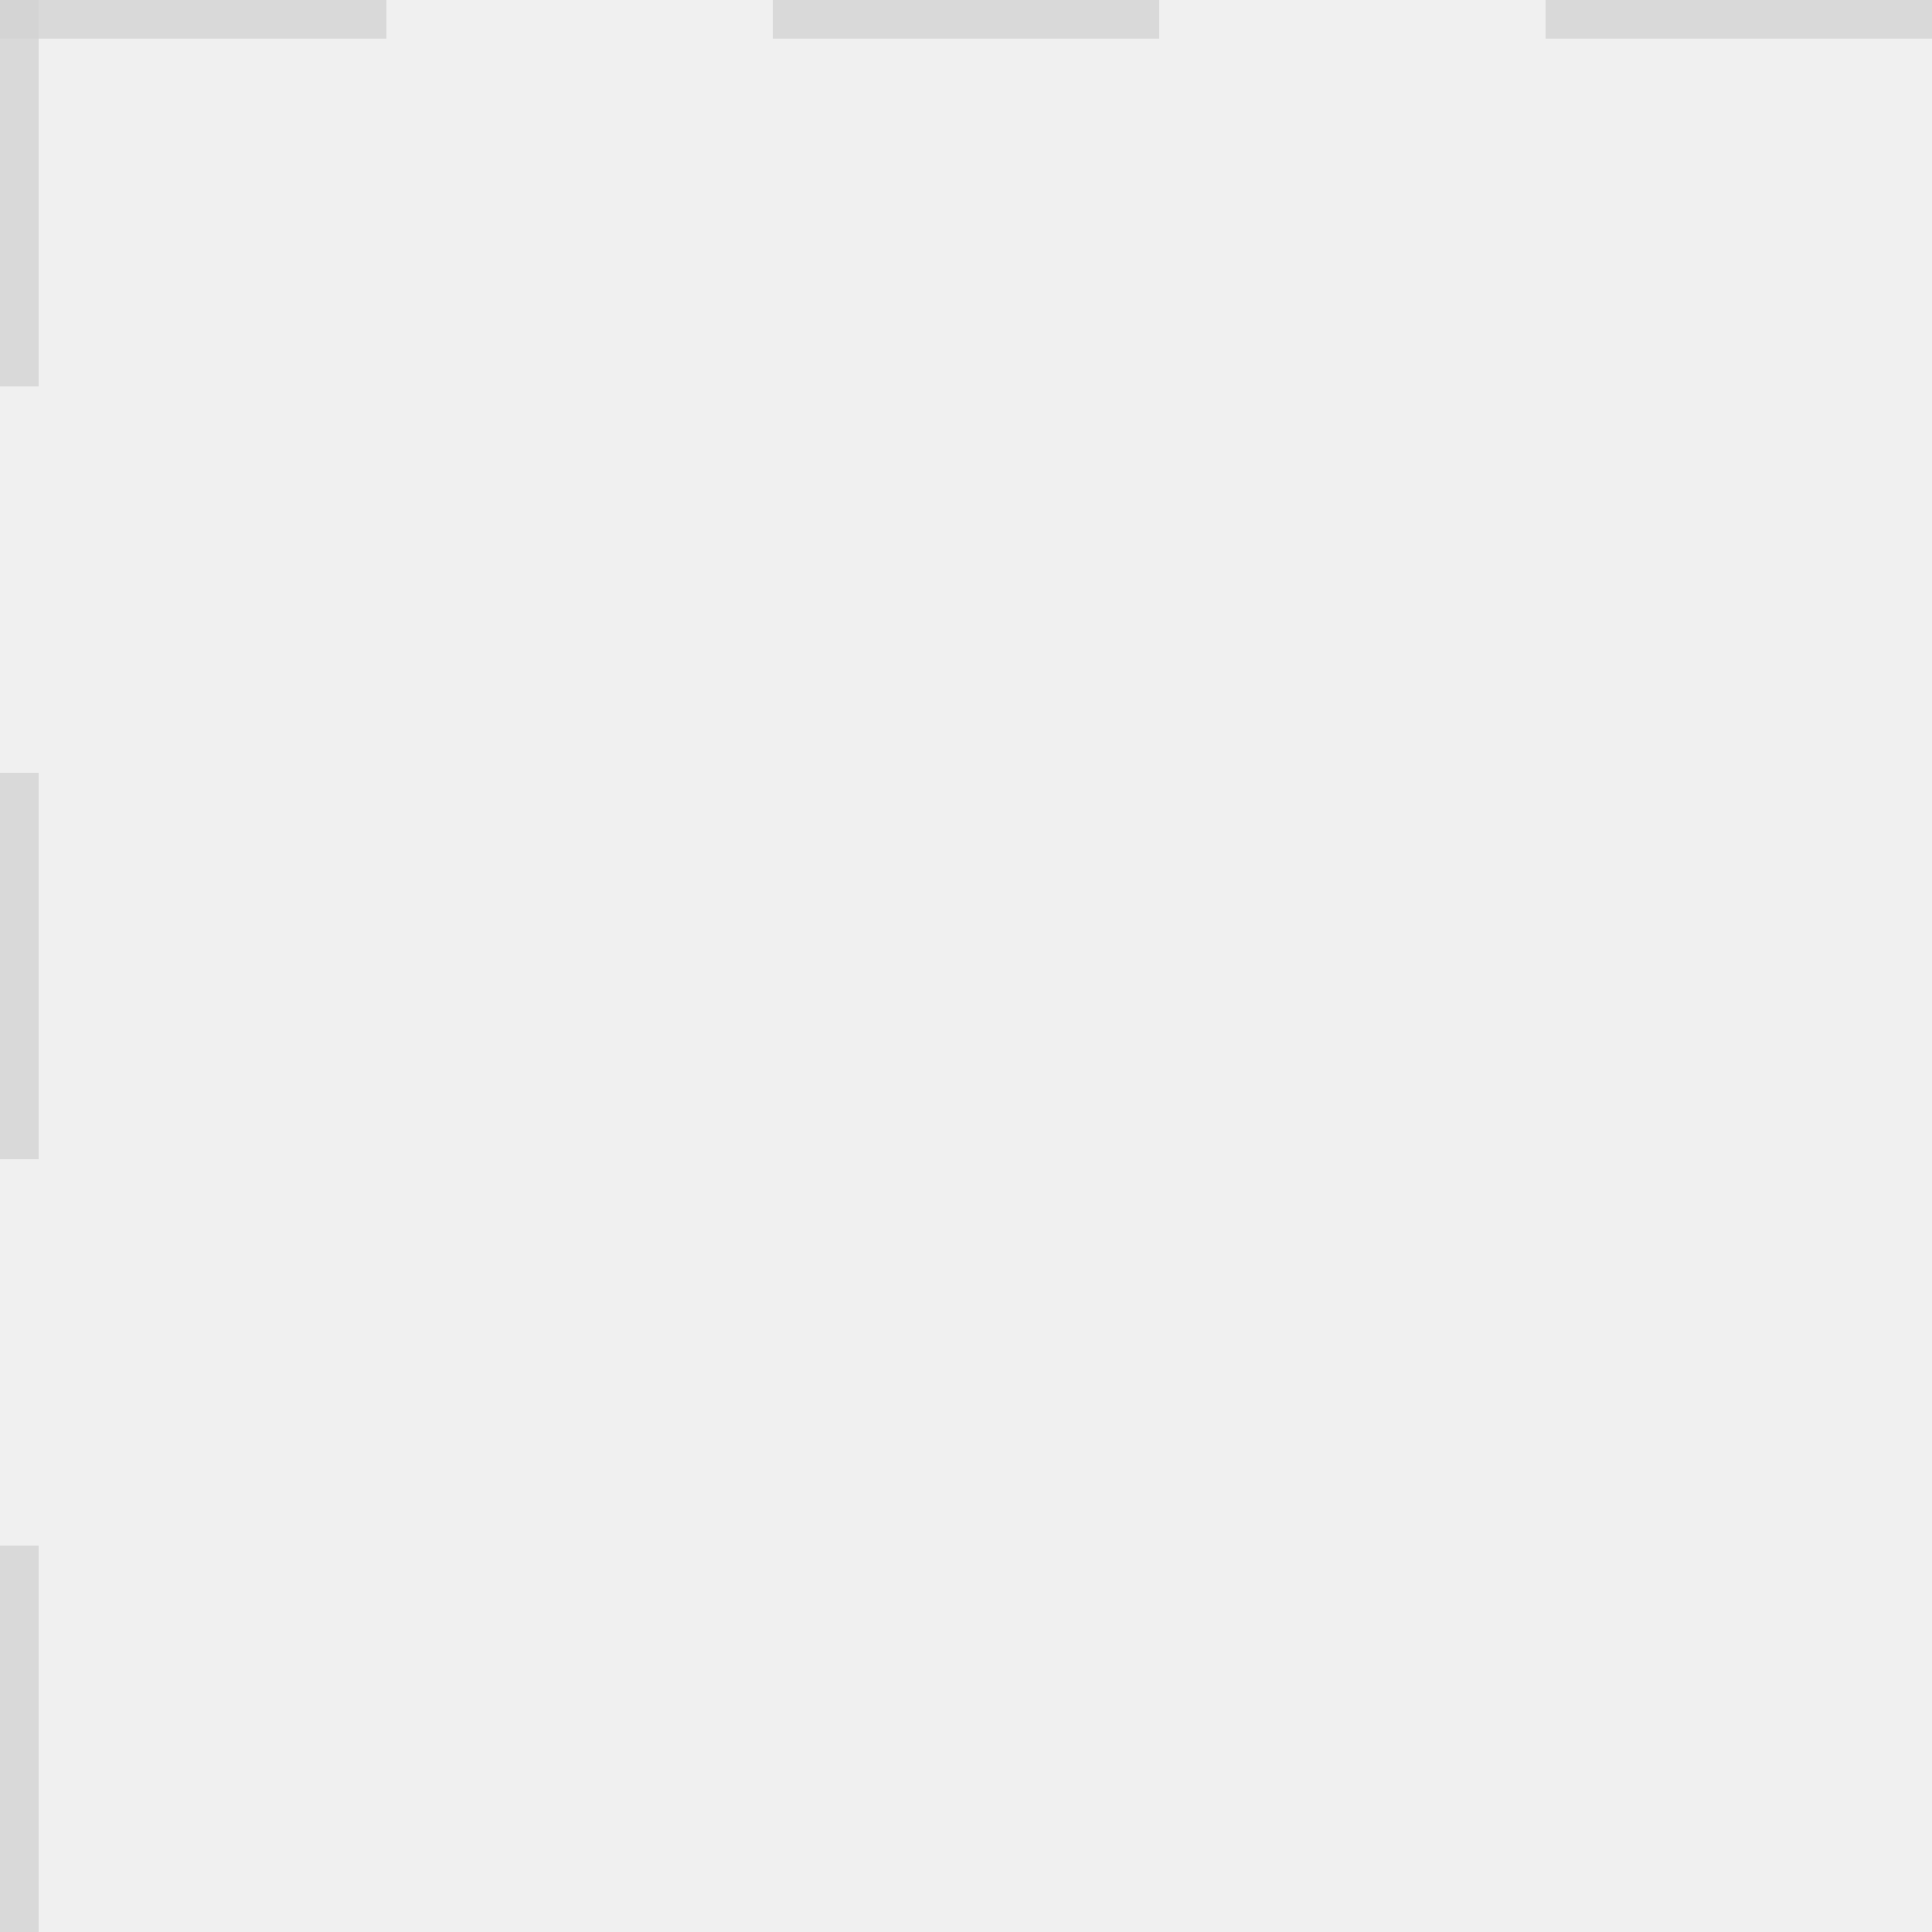
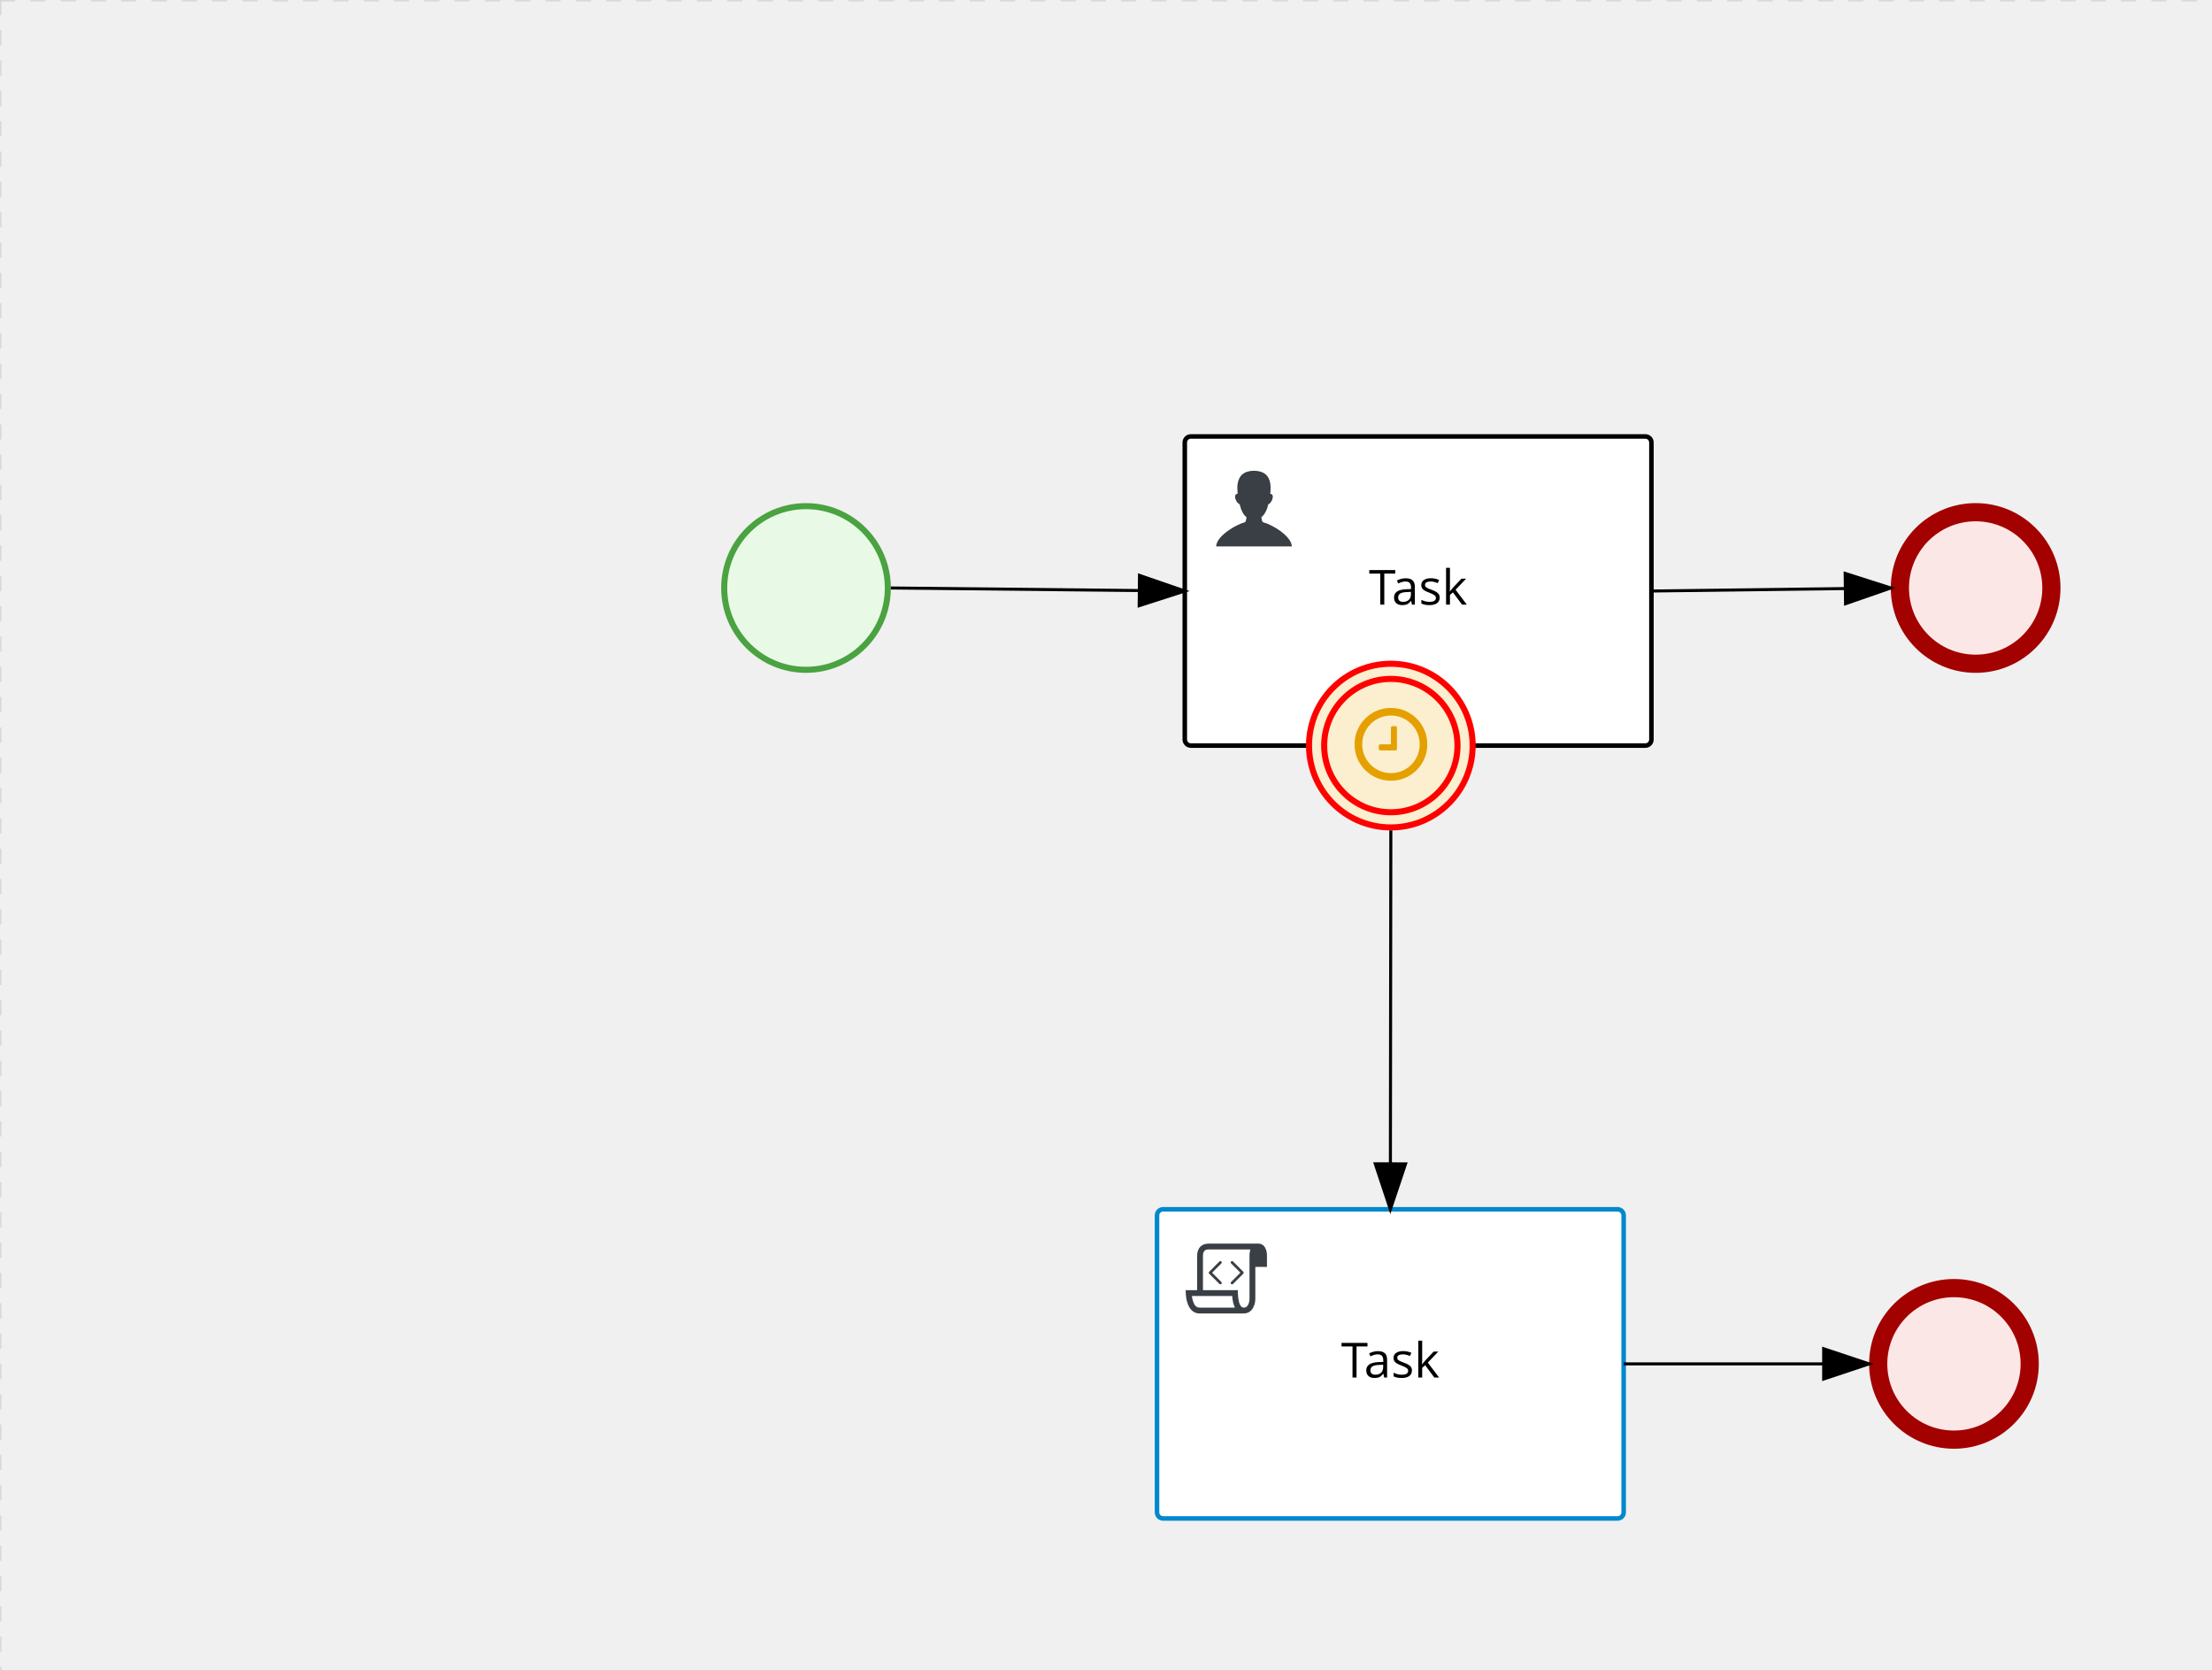
- <svg xmlns="http://www.w3.org/2000/svg" version="1.1" width="25" height="25" viewBox="0 0 25 25">
+ <svg xmlns="http://www.w3.org/2000/svg" version="1.1" width="730" height="551" viewBox="0 0 730 551">
  <defs />
  <g transform="matrix(1,0,0,1,0,0)">
    <g>
      <g>
        <g>
          <path fill="none" stroke="#d3d3d3" paint-order="fill stroke markers" d=" M 0 0 L 1200 0" stroke-miterlimit="10" stroke-opacity="0.8" stroke-dasharray="5" />
        </g>
        <g>
          <path fill="none" stroke="#d3d3d3" paint-order="fill stroke markers" d=" M 0 0 L 0 800" stroke-miterlimit="10" stroke-opacity="0.8" stroke-dasharray="5" />
        </g>
      </g>
+       <g id="_EA58638F-A5EF-48EA-B402-C424BF3E28E6" bpmn2nodeid="_EA58638F-A5EF-48EA-B402-C424BF3E28E6" transform="matrix(1,0,0,1,391,144)">
+         <g>
+           <path fill="none" stroke="none" />
+         </g>
+         <g transform="matrix(1,0,0,1,0,0)">
+           <path fill="#ffffff" stroke="none" id="_EA58638F-A5EF-48EA-B402-C424BF3E28E6?shapeType=BACKGROUND" paint-order="stroke fill markers" d=" M 2 0 L 152 0 L 152 0 A 2 2 0 0 1 154 2 L 154 100 L 154 100 A 2 2 0 0 1 152 102 L 2 102 L 2 102 A 2 2 0 0 1 0 100 L 0 2 L 0 2 A 2 2 0 0 1 2 0 Z" />
+         </g>
+         <g transform="matrix(1,0,0,1,0,0)">
+           <path fill="none" stroke="rgb(0,0,0)" id="_EA58638F-A5EF-48EA-B402-C424BF3E28E6?shapeType=BORDER&amp;renderType=STROKE" paint-order="fill stroke markers" d=" M 2 0 L 152 0 L 152 0 A 2 2 0 0 1 154 2 L 154 100 L 154 100 A 2 2 0 0 1 152 102 L 2 102 L 2 102 A 2 2 0 0 1 0 100 L 0 2 L 0 2 A 2 2 0 0 1 2 0 Z" stroke-miterlimit="10" stroke-width="1.5" stroke-dasharray="" />
+         </g>
+         <g>
+           <g transform="matrix(0.06,0,0,0.06,9.4,9.4)">
+             <g transform="matrix(1,0,0,1,0,0)">
+               <path fill="#393f44" stroke="none" id="_EA58638F-A5EF-48EA-B402-C424BF3E28E6undefined" paint-order="stroke fill markers" d=" M 0 0 M 16 445.21 C 16 440.869 18.784 431.129 22.001 424.217 C 35.768 394.64 77.283 359.28 129 333.084 C 144.516 325.224 157.347 319.964 167.807 317.174 C 171.932 316.074 175.729 314.414 176.525 313.363 C 178.894 310.234 180.914 302.908 181.727 294.5 L 182.5 286.5 L 178.507 283.455 C 166.303 274.146 154.284 251.678 148.04 226.5 C 145.611 216.707 145.056 215.462 142.984 215.158 C 141.703 214.97 138.083 212.243 134.939 209.099 C 123.233 197.393 116.891 177.376 121.44 166.49 C 123.002 162.751 128.155 159.01 131.75 159.004 C 134.448 159 134.471 158.603 132.914 138.788 C 130.927 113.496 134.279 92.265 143.132 74.076 C 152.232 55.38 167.569 42.882 189.049 36.66 C 210.203 30.532 237.797 30.532 258.951 36.66 C 300.042 48.563 318.958 83.806 314.955 141 C 314.32 150.075 313.624 157.788 313.409 158.14 C 313.194 158.493 314.575 159.073 316.479 159.43 C 328.929 161.766 330.986 177.018 321.496 196.621 C 316.903 206.109 309.357 214.508 304.817 215.185 C 303.023 215.453 302.293 217.146 299.943 226.5 C 296.659 239.567 294.474 245.305 287.948 257.995 C 282.491 268.606 273.035 281.109 268.108 284.229 L 264.871 286.278 L 265.518 292.889 C 266.345 301.33 268.639 309.871 270.877 312.837 C 272.067 314.415 275.002 315.79 280.063 317.139 C 291.069 320.075 303.617 325.274 321 334.102 C 369.815 358.891 410.848 393.758 425.032 422.5 C 429.07 430.682 432 440.232 432 445.21 L 432 448 L 224 448 L 16 448 L 16 445.21 Z" />
+             </g>
+           </g>
+         </g>
+         <g transform="matrix(1,0,0,1,4.04,13.68)">
+           <g transform="matrix(0.04,0,0,0.04,63.36,69.12)">
+             <g transform="matrix(1,0,0,1,0,0)">
+               <path fill="none" stroke="none" />
+             </g>
+             <g transform="matrix(1,0,0,1,0,0)">
+               <path fill="none" stroke="none" />
+             </g>
+           </g>
+         </g>
+         <g transform="matrix(1,0,0,1,60.75,43.5)">
+           <text fill="#000000" stroke="none" font-family="Open Sans" font-size="12pt" font-style="normal" font-weight="normal" text-decoration="normal" x="16.25" y="12" text-anchor="middle" dominant-baseline="alphabetic">Task</text>
+         </g>
+         <g id="_5AB52A05-0105-41F2-AC09-F1820D390D23" bpmn2nodeid="_5AB52A05-0105-41F2-AC09-F1820D390D23" transform="matrix(1,0,0,1,40,74)">
+           <g>
+             <path fill="none" stroke="none" />
+           </g>
+           <g transform="matrix(0.125,0,0,0.125,0,0)">
+             <g transform="matrix(1,0,0,1,0,0)">
+               <path fill="#fbefcf" stroke="none" id="_5AB52A05-0105-41F2-AC09-F1820D390D23?shapeType=BACKGROUND" paint-order="stroke fill markers" d=" M 0 0 M 444 224 C 444 263.9 434.2 300.8 414.4 334.5 C 394.7 368.2 368 394.9 334.4 414.5 C 300.8 434.1 263.9 444 224 444 C 184.1 444 147.2 434.2 113.5 414.4 C 79.8 394.7 53.1 368 33.5 334.4 C 13.9 300.8 4 263.9 4 224 C 4 184.1 13.8 147.2 33.6 113.5 C 53.4 79.8 80.1 53.1 113.6 33.5 C 147.1 13.9 184.1 4 224 4 C 263.9 4 300.8 13.8 334.5 33.6 C 368.2 53.4 394.9 80.1 414.5 113.6 C 434.1 147.1 444 184.1 444 224 Z" />
+             </g>
+             <g>
+               <g transform="matrix(1,0,0,1,0,0)">
+                 <g transform="matrix(1,0,0,1,0,0)">
+                   <path fill="rgb(255,0,0)" stroke="none" id="_5AB52A05-0105-41F2-AC09-F1820D390D23?shapeType=BORDER&amp;renderType=FILL" paint-order="stroke fill markers" d=" M 0 0 M 224 408 C 122.5 408 40 325.5 40 224 C 40 122.5 122.5 40 224 40 C 325.5 40 408 122.5 408 224 C 408 325.5 325.5 408 224 408 Z M 0 0 M 224 56 C 131.4 56 56 131.4 56 224 C 56 316.6 131.4 392 224 392 C 316.6 392 392 316.6 392 224 C 392 131.4 316.6 56 224 56 Z M 0 0 M 224 16 C 252.1 16 279.3 21.5 305 32.3 C 329.8 42.8 352 57.8 371.1 76.9 C 390.2 96 405.2 118.3 415.7 143 C 426.5 168.6 432 195.9 432 224 C 432 252.1 426.5 279.3 415.7 305 C 405.2 329.8 390.2 352 371.1 371.1 C 352 390.2 329.7 405.2 305 415.7 C 279.4 426.5 252.1 432 224 432 C 195.9 432 168.7 426.5 143 415.7 C 118.2 405.2 96 390.2 76.9 371.1 C 57.8 352 42.8 329.7 32.3 305 C 21.5 279.3 16 252.1 16 224 C 16 195.9 21.5 168.7 32.3 143 C 42.8 118.2 57.8 96 76.9 76.9 C 96 57.8 118.3 42.8 143 32.3 C 168.7 21.5 195.9 16 224 16 M 224 0 C 100.3 0 0 100.3 0 224 C 0 347.7 100.3 448 224 448 C 347.7 448 448 347.7 448 224 C 448 100.3 347.7 0 224 0 L 224 0 Z" />
+                 </g>
+               </g>
+             </g>
+             <g>
+               <g transform="matrix(1,0,0,1,0,0)">
+                 <g transform="matrix(1,0,0,1,0,0)">
+                   <path fill="#e5a000" stroke="none" id="_5AB52A05-0105-41F2-AC09-F1820D390D23undefined" paint-order="stroke fill markers" d=" M 0 0 M 240.2 176.7 L 240.2 232.7 C 240.2 233.9 239.8 234.8 239.1 235.6 C 238.4 236.4 237.4 236.7 236.2 236.7 L 196.2 236.7 C 195 236.7 194.1 236.3 193.3 235.6 C 192.5 234.9 192.2 233.9 192.2 232.7 L 192.2 224.7 C 192.2 223.5 192.6 222.6 193.3 221.8 C 194 221 195 220.7 196.2 220.7 L 224.2 220.7 L 224.2 176.7 C 224.2 175.5 224.6 174.6 225.3 173.8 C 226 173 227 172.7 228.2 172.7 L 236.2 172.7 C 237.3 172.7 238.3 173.1 239.1 173.8 C 239.9 174.5 240.2 175.5 240.2 176.7 Z M 0 0 M 300.2 220.7 C 300.2 206.9 296.8 194.2 290.1 182.6 C 283.3 171 274.1 161.7 262.5 154.9 C 250.8 148.1 238.1 144.7 224.3 144.7 C 210.5 144.7 197.8 148.1 186.2 154.9 C 174.6 161.7 165.4 170.9 158.6 182.5 C 151.8 194.1 148.4 206.9 148.4 220.7 C 148.4 234.5 151.8 247.2 158.5 258.8 C 165.3 270.4 174.6 279.7 186.2 286.5 C 197.8 293.3 210.5 296.7 224.3 296.7 C 238.1 296.7 250.8 293.3 262.4 286.5 C 274 279.7 283.3 270.5 290 258.9 C 296.8 247.2 300.2 234.5 300.2 220.7 Z M 0 0 M 320.2 220.7 C 320.2 238.1 315.9 254.2 307.3 268.9 C 298.7 283.6 287.1 295.3 272.4 303.8 C 257.7 312.4 241.6 316.7 224.2 316.7 C 206.8 316.7 190.7 312.4 176 303.8 C 161.3 295.2 149.7 283.6 141.1 268.9 C 132.5 254.2 128.3 238.1 128.3 220.7 C 128.3 203.3 132.6 187.2 141.2 172.5 C 149.8 157.8 161.4 146.1 176.1 137.5 C 190.8 128.9 206.9 124.7 224.3 124.7 C 241.7 124.7 257.8 129 272.5 137.6 C 287.2 146.2 298.9 157.9 307.4 172.5 C 316 187.2 320.2 203.3 320.2 220.7 Z" />
+                 </g>
+               </g>
+             </g>
+           </g>
+           <g transform="matrix(1,0,0,1,28,61)" />
+         </g>
+       </g>
+       <g transform="matrix(1,0,0,1,391,144)" />
+       <g id="_5100FC95-3317-4BCB-A232-C98B08FEE542" bpmn2nodeid="_5100FC95-3317-4BCB-A232-C98B08FEE542" transform="matrix(1,0,0,1,381.84,399)">
+         <g>
+           <path fill="none" stroke="none" />
+         </g>
+         <g transform="matrix(1,0,0,1,0,0)">
+           <path fill="#ffffff" stroke="none" id="_5100FC95-3317-4BCB-A232-C98B08FEE542?shapeType=BACKGROUND" paint-order="stroke fill markers" d=" M 2 0 L 152 0 L 152 0 A 2 2 0 0 1 154 2 L 154 100 L 154 100 A 2 2 0 0 1 152 102 L 2 102 L 2 102 A 2 2 0 0 1 0 100 L 0 2 L 0 2 A 2 2 0 0 1 2 0 Z" />
+         </g>
+         <g transform="matrix(1,0,0,1,0,0)">
+           <path fill="none" stroke="rgb(0,136,206)" id="_5100FC95-3317-4BCB-A232-C98B08FEE542?shapeType=BORDER&amp;renderType=STROKE" paint-order="fill stroke markers" d=" M 2 0 L 152 0 L 152 0 A 2 2 0 0 1 154 2 L 154 100 L 154 100 A 2 2 0 0 1 152 102 L 2 102 L 2 102 A 2 2 0 0 1 0 100 L 0 2 L 0 2 A 2 2 0 0 1 2 0 Z" stroke-miterlimit="10" stroke-width="1.5" stroke-dasharray="" />
+         </g>
+         <g>
+           <g transform="matrix(0.06,0,0,0.06,9.4,9.4)">
+             <g transform="matrix(1,0,0,1,0,0)">
+               <path fill="#393f44" stroke="none" id="_5100FC95-3317-4BCB-A232-C98B08FEE542undefined" paint-order="stroke fill markers" d=" M 0 0 M 197.3 130.2 C 194.4 127.3 189.6 127.3 186.7 130.2 L 130.2 186.7 C 127.3 189.6 127.3 194.4 130.2 197.3 L 186.7 253.8 C 188.1 255.3 190.1 256 192 256 C 193.9 256 195.9 255.3 197.3 253.7 C 200.2 250.8 200.2 246 197.3 243.1 L 146.2 192 L 197.3 140.8 C 200.2 137.9 200.2 133.1 197.3 130.2 Z" />
+             </g>
+             <g transform="matrix(1,0,0,1,0,0)">
+               <path fill="#393f44" stroke="none" id="_5100FC95-3317-4BCB-A232-C98B08FEE542undefined" paint-order="stroke fill markers" d=" M 0 0 M 261.3 130.2 C 258.4 127.3 253.6 127.3 250.7 130.2 C 247.8 133.1 247.8 137.9 250.7 140.8 L 301.8 191.9 L 250.7 243 C 247.8 245.9 247.8 250.7 250.7 253.6 C 252.1 255.3 254.1 256 256 256 C 257.9 256 259.9 255.3 261.3 253.8 L 317.8 197.3 C 320.7 194.4 320.7 189.6 317.8 186.7 L 261.3 130.2 Z" />
+             </g>
+             <g transform="matrix(1,0,0,1,0,0)">
+               <path fill="#393f44" stroke="none" id="_5100FC95-3317-4BCB-A232-C98B08FEE542undefined" paint-order="stroke fill markers" d=" M 0 0 M 400 32 C 400 32 152.8 32 128 32 C 62 32 64 96 64 96 L 64 288 L 1 288 C 1 288 -4 416 78 416 L 320 416 C 368 416 384 368 384 336 C 384 314.2 384 224.4 384 160 L 448 160 L 448 96 C 448 96 449 32 400 32 Z M 0 0 M 78 383.9 C 68.5 383.9 61.6 381.1 55.5 374.9 C 43.4 362.4 37.5 339.6 34.9 320 L 256.9 320 C 257.1 322.7 257.3 325.4 257.6 328.2 C 260 351.6 264.7 370.1 271.9 383.9 L 78 383.9 L 78 383.9 Z M 0 0 M 352 336 C 352 345.9 349.6 360.3 342.9 371 C 337.2 380.1 330.4 384 320 384 C 285 384 288 288 288 288 L 96 288 L 96 96 L 96 95.9 L 96 95.1 C 96 90.6 97.6 78.3 104.7 71.2 C 106.5 69.4 111.9 64 128 64 L 356.5 64 C 354.4 72.8 352.8 81.8 352.2 89.9 C 352.2 90.5 352.1 91.1 352.1 91.7 C 352.1 92 352.1 92.3 352.1 92.6 C 352 94.8 352 96 352 96 L 352 160 L 352 336 Z" />
+             </g>
+           </g>
+         </g>
+         <g transform="matrix(1,0,0,1,60.75,43.5)">
+           <text fill="#000000" stroke="none" font-family="Open Sans" font-size="12pt" font-style="normal" font-weight="normal" text-decoration="normal" x="16.25" y="12" text-anchor="middle" dominant-baseline="alphabetic">Task</text>
+         </g>
+       </g>
+       <g id="_D6F3A3AE-65CF-4EBA-8EF2-2EB076398736" bpmn2nodeid="_D6F3A3AE-65CF-4EBA-8EF2-2EB076398736" transform="matrix(1,0,0,1,0,0)">
+         <g>
+           <path fill="none" stroke="rgb(0,0,0)" paint-order="fill stroke markers" d=" M 459 274 L 458.859 384" stroke-miterlimit="10" stroke-dasharray="" />
+         </g>
+         <g transform="matrix(1,0,0,1,459,274)" />
+         <g transform="matrix(-0.9999992,-0.001279999,0.001279999,-0.9999992,463.84,399.0064)">
+           <path fill="rgb(0,0,0)" stroke="rgb(0,0,0)" paint-order="fill stroke markers" d=" M 10 15 L 0 15 L 5 0 Z" stroke-miterlimit="10" stroke-dasharray="" />
+         </g>
+         <g transform="matrix(1,0,0,1,468.84,336.4872)" />
+       </g>
+       <g id="_694CCFCA-EB36-4DD4-8274-1634EDD3CC56" bpmn2nodeid="_694CCFCA-EB36-4DD4-8274-1634EDD3CC56" transform="matrix(1,0,0,1,238,166)">
+         <g>
+           <path fill="none" stroke="none" />
+         </g>
+         <g transform="matrix(0.125,0,0,0.125,0,0)">
+           <g transform="matrix(1,0,0,1,0,0)">
+             <path fill="#e8fae6" stroke="none" id="_694CCFCA-EB36-4DD4-8274-1634EDD3CC56?shapeType=BACKGROUND" paint-order="stroke fill markers" d=" M 0 0 M 444 224 C 444 263.9 434.2 300.8 414.4 334.5 C 394.7 368.2 368 394.9 334.4 414.5 C 300.8 434.1 263.9 444 224 444 C 184.1 444 147.2 434.2 113.5 414.4 C 79.8 394.7 53.1 368 33.5 334.4 C 13.9 300.8 4 263.9 4 224 C 4 184.1 13.8 147.2 33.6 113.5 C 53.4 79.8 80.1 53.1 113.6 33.5 C 147.1 13.9 184.1 4 224 4 C 263.9 4 300.8 13.8 334.5 33.6 C 368.2 53.4 394.9 80.1 414.5 113.6 C 434.1 147.1 444 184.1 444 224 Z" />
+           </g>
+           <g>
+             <g transform="matrix(1,0,0,1,0,0)">
+               <g transform="matrix(1,0,0,1,0,0)">
+                 <path fill="rgb(74,162,65)" stroke="none" id="_694CCFCA-EB36-4DD4-8274-1634EDD3CC56?shapeType=BORDER&amp;renderType=FILL" paint-order="stroke fill markers" d=" M 0 0 M 224 0 C 100.3 0 0 100.3 0 224 C 0 347.7 100.3 448 224 448 C 347.7 448 448 347.7 448 224 C 448 100.3 347.7 0 224 0 Z M 0 0 M 224 432 C 109.1 432 16 338.9 16 224 C 16 109.1 109.1 16 224 16 C 338.9 16 432 109.1 432 224 C 432 338.9 338.9 432 224 432 Z" />
+               </g>
+             </g>
+           </g>
+         </g>
+         <g transform="matrix(1,0,0,1,28,61)" />
+       </g>
+       <g id="_74170E61-AC9C-4B2D-A5C4-059AE4B91A9F" bpmn2nodeid="_74170E61-AC9C-4B2D-A5C4-059AE4B91A9F" transform="matrix(1,0,0,1,0,0)">
+         <g>
+           <path fill="none" stroke="rgb(0,0,0)" paint-order="fill stroke markers" d=" M 294 194 L 376.001 194.845" stroke-miterlimit="10" stroke-dasharray="" />
+         </g>
+         <g transform="matrix(1,0,0,1,294,194)" />
+         <g transform="matrix(-0.01030873,0.9999469,-0.9999469,-0.01030873,391.0515,190.0003)">
+           <path fill="rgb(0,0,0)" stroke="rgb(0,0,0)" paint-order="fill stroke markers" d=" M 10 15 L 0 15 L 5 0 Z" stroke-miterlimit="10" stroke-dasharray="" />
+         </g>
+         <g transform="matrix(1,0,0,1,294.1031,184.5005)" />
+       </g>
+       <g transform="matrix(1,0,0,1,238,166)" />
+       <g id="_277BB4E3-22A3-40A5-AF36-D2419C9E2649" bpmn2nodeid="_277BB4E3-22A3-40A5-AF36-D2419C9E2649" transform="matrix(1,0,0,1,624,166)">
+         <g>
+           <path fill="none" stroke="none" />
+         </g>
+         <g transform="matrix(0.125,0,0,0.125,0,0)">
+           <g transform="matrix(1,0,0,1,0,0)">
+             <path fill="#fce7e7" stroke="none" id="_277BB4E3-22A3-40A5-AF36-D2419C9E2649?shapeType=BACKGROUND" paint-order="stroke fill markers" d=" M 0 0 M 444 224 C 444 263.9 434.2 300.8 414.4 334.5 C 394.7 368.2 368 394.9 334.4 414.5 C 300.8 434.1 263.9 444 224 444 C 184.1 444 147.2 434.2 113.5 414.4 C 79.8 394.7 53.1 368 33.5 334.4 C 13.9 300.8 4 263.9 4 224 C 4 184.1 13.8 147.2 33.6 113.5 C 53.4 79.8 80.1 53.1 113.6 33.5 C 147.1 13.9 184.1 4 224 4 C 263.9 4 300.8 13.8 334.5 33.6 C 368.2 53.4 394.9 80.1 414.5 113.6 C 434.1 147.1 444 184.1 444 224 Z" />
+           </g>
+           <g>
+             <g transform="matrix(1,0,0,1,0,0)">
+               <g transform="matrix(1,0,0,1,0,0)">
+                 <path fill="rgb(163,0,0)" stroke="none" id="_277BB4E3-22A3-40A5-AF36-D2419C9E2649?shapeType=BORDER&amp;renderType=FILL" paint-order="stroke fill markers" d=" M 0 0 M 224 0 C 100.3 0 0 100.3 0 224 C 0 347.7 100.3 448 224 448 C 347.7 448 448 347.7 448 224 C 448 100.3 347.7 0 224 0 Z M 0 0 M 224 400 C 126.8 400 48 321.2 48 224 C 48 126.8 126.8 48 224 48 C 321.2 48 400 126.8 400 224 C 400 321.2 321.2 400 224 400 Z" />
+               </g>
+             </g>
+           </g>
+         </g>
+         <g transform="matrix(1,0,0,1,28,61)" />
+       </g>
+       <g id="_413292E4-38C8-49B2-A77A-A9919419CE3B" bpmn2nodeid="_413292E4-38C8-49B2-A77A-A9919419CE3B">
+         <g>
+           <path fill="none" stroke="#000000" paint-order="fill stroke markers" d=" M 545 195 L 609.001 194.19" stroke-miterlimit="10" stroke-dasharray="" />
+         </g>
+         <g transform="matrix(1,0,0,1,545,195)" />
+         <g transform="matrix(0.01265721,0.9999199,-0.9999199,0.01265721,623.9367,189.0004)">
+           <path fill="#000000" stroke="#000000" paint-order="fill stroke markers" d=" M 10 15 L 0 15 L 5 0 Z" stroke-miterlimit="10" stroke-dasharray="" />
+         </g>
+         <g transform="matrix(1,0,0,1,545.1266,184.5008)" />
+       </g>
+       <g transform="matrix(1,0,0,1,624,166)" />
+       <g id="_D6762ED7-654B-4990-BE37-4227EF2EE5A3" bpmn2nodeid="_D6762ED7-654B-4990-BE37-4227EF2EE5A3" transform="matrix(1,0,0,1,616.84,422)">
+         <g>
+           <path fill="none" stroke="none" />
+         </g>
+         <g transform="matrix(0.125,0,0,0.125,0,0)">
+           <g transform="matrix(1,0,0,1,0,0)">
+             <path fill="#fce7e7" stroke="none" id="_D6762ED7-654B-4990-BE37-4227EF2EE5A3?shapeType=BACKGROUND" paint-order="stroke fill markers" d=" M 0 0 M 444 224 C 444 263.9 434.2 300.8 414.4 334.5 C 394.7 368.2 368 394.9 334.4 414.5 C 300.8 434.1 263.9 444 224 444 C 184.1 444 147.2 434.2 113.5 414.4 C 79.8 394.7 53.1 368 33.5 334.4 C 13.9 300.8 4 263.9 4 224 C 4 184.1 13.8 147.2 33.6 113.5 C 53.4 79.8 80.1 53.1 113.6 33.5 C 147.1 13.9 184.1 4 224 4 C 263.9 4 300.8 13.8 334.5 33.6 C 368.2 53.4 394.9 80.1 414.5 113.6 C 434.1 147.1 444 184.1 444 224 Z" />
+           </g>
+           <g>
+             <g transform="matrix(1,0,0,1,0,0)">
+               <g transform="matrix(1,0,0,1,0,0)">
+                 <path fill="rgb(163,0,0)" stroke="none" id="_D6762ED7-654B-4990-BE37-4227EF2EE5A3?shapeType=BORDER&amp;renderType=FILL" paint-order="stroke fill markers" d=" M 0 0 M 224 0 C 100.3 0 0 100.3 0 224 C 0 347.7 100.3 448 224 448 C 347.7 448 448 347.7 448 224 C 448 100.3 347.7 0 224 0 Z M 0 0 M 224 400 C 126.8 400 48 321.2 48 224 C 48 126.8 126.8 48 224 48 C 321.2 48 400 126.8 400 224 C 400 321.2 321.2 400 224 400 Z" />
+               </g>
+             </g>
+           </g>
+         </g>
+         <g transform="matrix(1,0,0,1,28,61)" />
+       </g>
+       <g id="_51616CE9-B9E2-4593-84D2-C2F2E96CDB48" bpmn2nodeid="_51616CE9-B9E2-4593-84D2-C2F2E96CDB48" transform="matrix(1,0,0,1,0,0)">
+         <g>
+           <path fill="none" stroke="rgb(0,0,0)" paint-order="fill stroke markers" d=" M 535.84 450 L 601.84 450" stroke-miterlimit="10" stroke-dasharray="" />
+         </g>
+         <g transform="matrix(1,0,0,1,535.84,450)" />
+         <g transform="matrix(6.123233995736766e-17,1,-1,6.123233995736766e-17,616.84,445)">
+           <path fill="rgb(0,0,0)" stroke="rgb(0,0,0)" paint-order="fill stroke markers" d=" M 10 15 L 0 15 L 5 0 Z" stroke-miterlimit="10" stroke-dasharray="" />
+         </g>
+         <g transform="matrix(1,0,0,1,535.84,440)" />
+       </g>
+       <g transform="matrix(1,0,0,1,616.84,422)" />
+       <g transform="matrix(1,0,0,1,431,218)" />
+       <g transform="matrix(1,0,0,1,381.84,399)" />
    </g>
  </g>
</svg>
